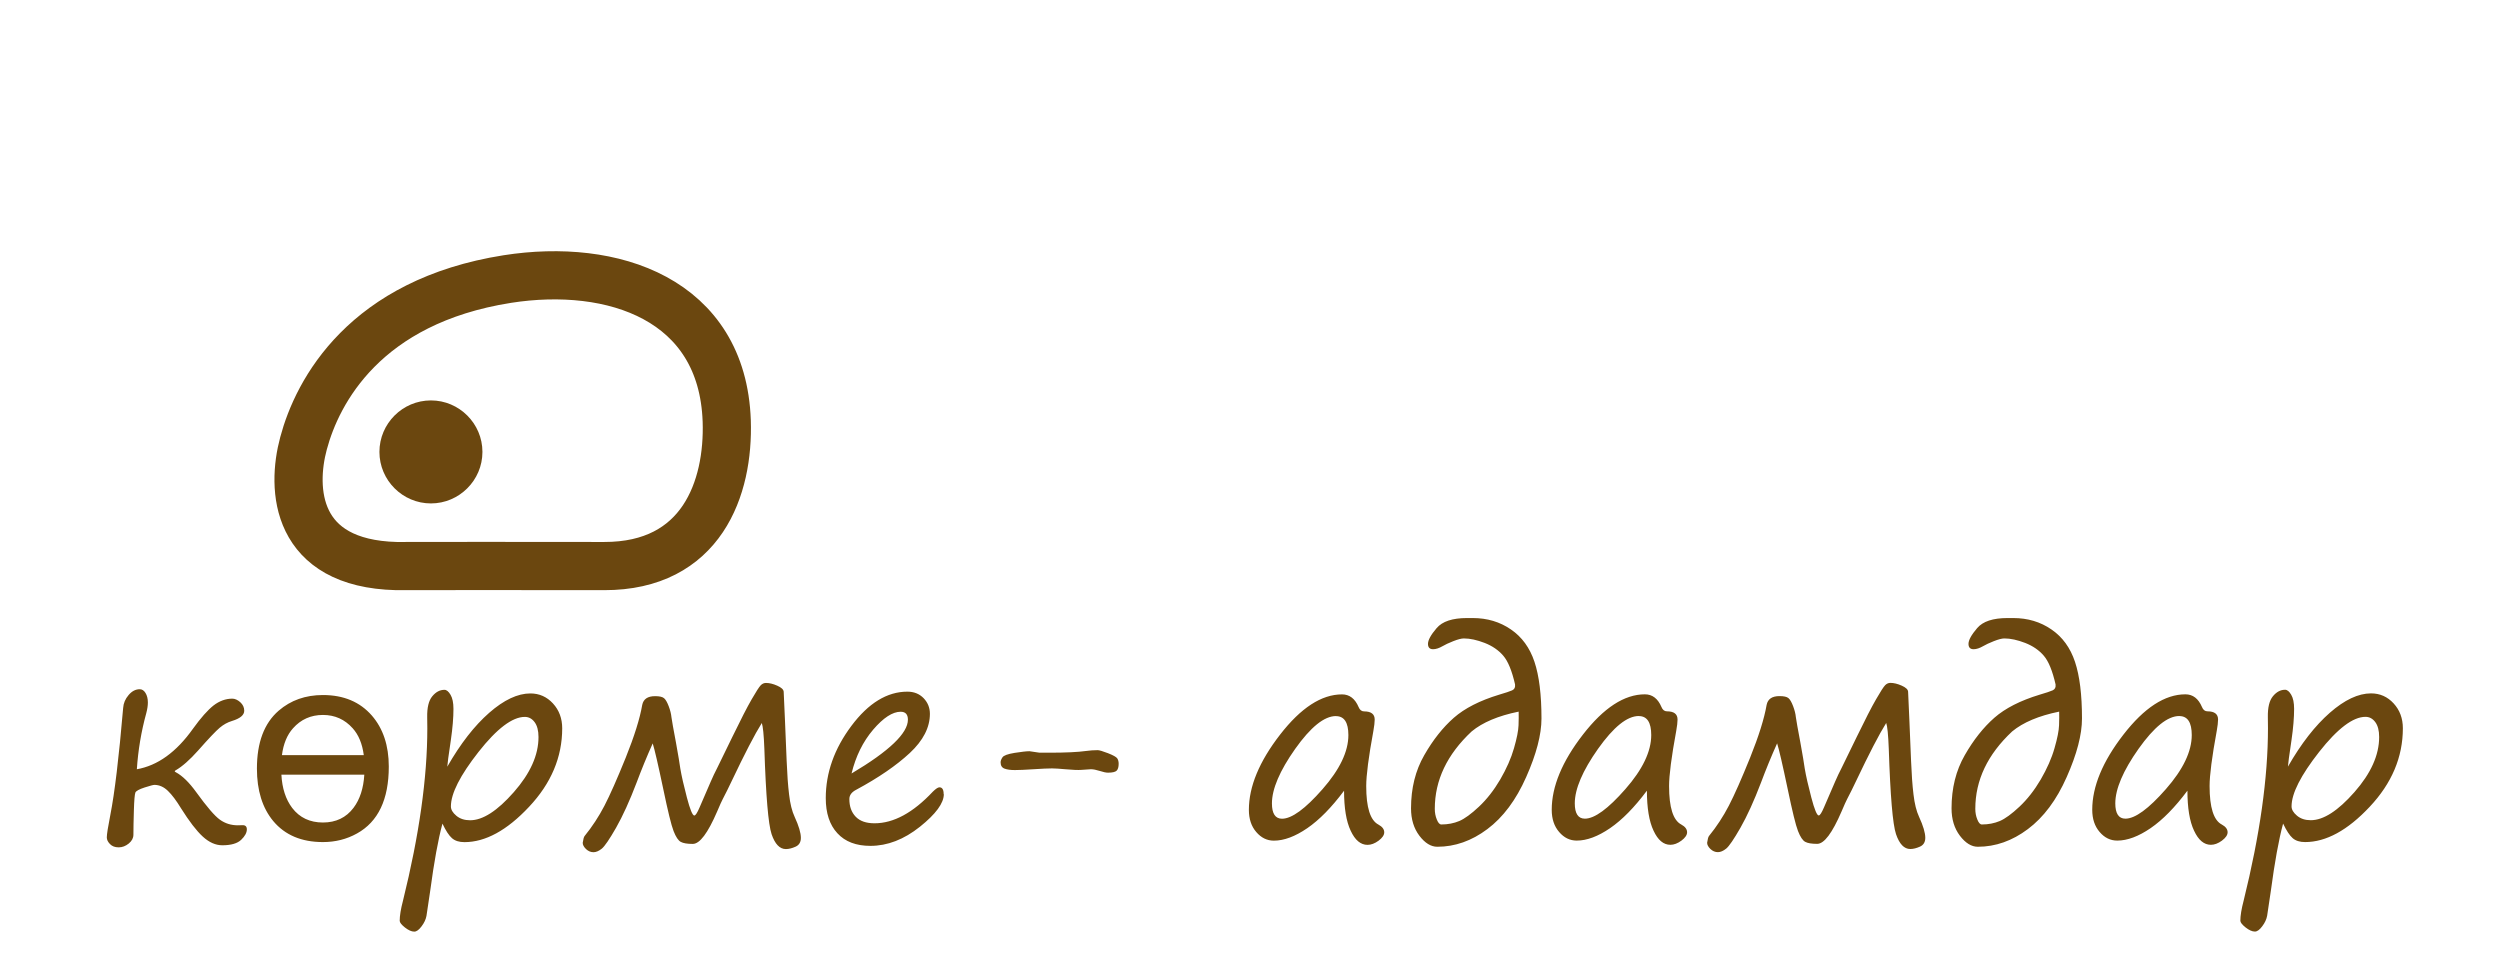
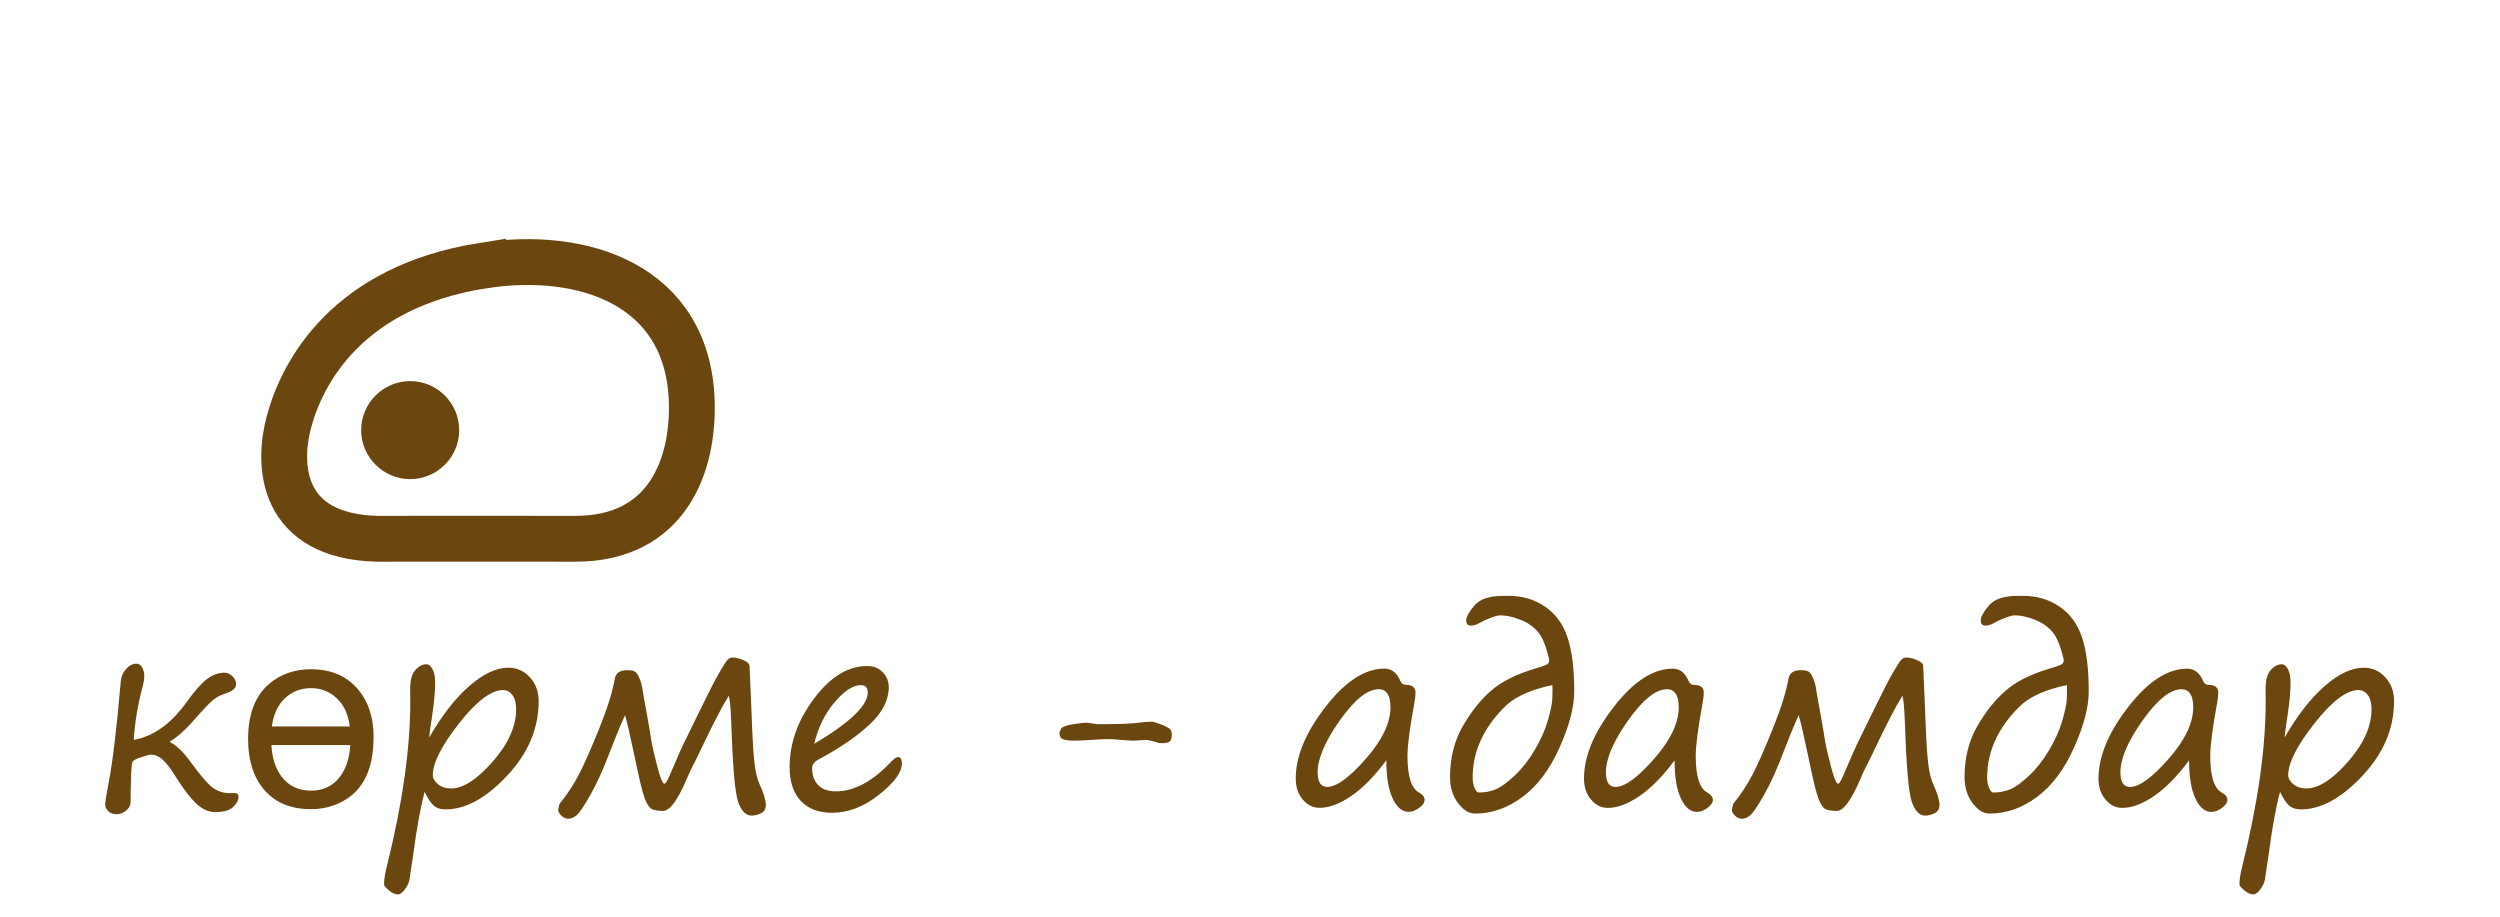
- <svg xmlns="http://www.w3.org/2000/svg" xml:space="preserve" width="25.956mm" height="10mm" version="1.1" style="shape-rendering:geometricPrecision; text-rendering:geometricPrecision; image-rendering:optimizeQuality; fill-rule:evenodd; clip-rule:evenodd" viewBox="0 0 421.82 162.51">
+ <svg xmlns="http://www.w3.org/2000/svg" xml:space="preserve" width="27.271mm" height="10mm" version="1.1" style="shape-rendering:geometricPrecision; text-rendering:geometricPrecision; image-rendering:optimizeQuality; fill-rule:evenodd; clip-rule:evenodd" viewBox="0 0 465.64 170.74">
  <defs>
    <style type="text/css">
   
-     .str0 {stroke:#6B470F;stroke-width:8.13;stroke-miterlimit:22.926}
+     .str0 {stroke:#6B470F;stroke-width:8.54;stroke-miterlimit:22.926}
    .fil0 {fill:none}
    .fil2 {fill:#6B470F}
    .fil1 {fill:#6B470F;fill-rule:nonzero}
   
  </style>
  </defs>
  <g id="Layer_x0020_1">
-     <g id="_1067795624">
-       <polygon class="fil0" points="-0,0 421.82,0 421.82,162.51 -0,162.51 " />
-       <path class="fil1" d="M23.05 129.8c3.54,-0.61 6.71,-2.9 9.52,-6.86 1.32,-1.83 2.47,-3.13 3.46,-3.91 0.99,-0.76 2.05,-1.15 3.17,-1.15 0.44,0 0.9,0.21 1.34,0.6 0.45,0.41 0.67,0.89 0.67,1.44 0,0.73 -0.69,1.31 -2.08,1.73 -0.73,0.22 -1.42,0.6 -2.06,1.14 -0.64,0.54 -1.86,1.82 -3.65,3.85 -1.41,1.58 -2.67,2.69 -3.78,3.33 -0.11,0.06 -0.16,0.11 -0.16,0.16 0,0.06 0.07,0.12 0.21,0.18 1.09,0.59 2.24,1.71 3.45,3.39 1.76,2.43 3.08,3.97 3.96,4.6 0.89,0.64 1.89,0.95 3.03,0.95l0.74 -0.02c0.52,-0.03 0.78,0.21 0.78,0.7 0,0.57 -0.32,1.16 -0.96,1.77 -0.64,0.61 -1.7,0.92 -3.18,0.92 -1.13,0 -2.23,-0.49 -3.3,-1.47 -1.07,-0.98 -2.28,-2.57 -3.66,-4.76 -0.79,-1.3 -1.53,-2.29 -2.22,-2.95 -0.69,-0.67 -1.45,-1.01 -2.28,-1.01 -0.18,0 -0.73,0.14 -1.66,0.44 -0.92,0.3 -1.44,0.59 -1.55,0.86 -0.11,0.28 -0.2,1.27 -0.25,2.98 -0.05,1.7 -0.08,3.09 -0.08,4.13 0,0.56 -0.26,1.05 -0.78,1.48 -0.53,0.43 -1.09,0.65 -1.7,0.65 -0.63,0 -1.11,-0.18 -1.47,-0.55 -0.36,-0.37 -0.54,-0.74 -0.54,-1.13 0,-0.53 0.21,-1.8 0.6,-3.81 0.72,-3.65 1.44,-9.65 2.16,-18.03 0.05,-0.8 0.36,-1.53 0.92,-2.18 0.55,-0.65 1.18,-0.98 1.88,-0.98 0.39,0 0.71,0.21 0.97,0.63 0.26,0.42 0.4,0.96 0.4,1.61 0,0.53 -0.09,1.12 -0.27,1.8 -0.85,3.09 -1.38,6.25 -1.59,9.47zm42.55 -0.46c0,5.54 -1.79,9.31 -5.37,11.29 -1.74,0.97 -3.66,1.45 -5.74,1.45 -3.61,0 -6.41,-1.18 -8.39,-3.55 -1.83,-2.21 -2.75,-5.16 -2.75,-8.85 0,-4.39 1.22,-7.65 3.67,-9.77 2.04,-1.76 4.53,-2.64 7.47,-2.64 3.5,0 6.24,1.16 8.25,3.46 1.9,2.19 2.86,5.06 2.86,8.61zm-4.22 -1.93c-0.25,-1.92 -0.88,-3.43 -1.87,-4.53 -1.34,-1.5 -3.01,-2.25 -5.02,-2.25 -2.03,0 -3.72,0.75 -5.05,2.25 -0.99,1.1 -1.62,2.61 -1.87,4.53l13.81 0zm0.09 3.3l-13.99 0c0.12,2.29 0.73,4.17 1.82,5.61 1.25,1.64 2.99,2.46 5.19,2.46 2.19,0 3.92,-0.83 5.16,-2.48 1.08,-1.43 1.68,-3.3 1.82,-5.59zm13.18 8.27c-0.73,2.69 -1.41,6.46 -2.06,11.31l-0.63 4.23c-0.11,0.6 -0.38,1.19 -0.83,1.78 -0.44,0.59 -0.85,0.89 -1.23,0.89 -0.47,0 -0.99,-0.24 -1.58,-0.7 -0.59,-0.47 -0.88,-0.85 -0.88,-1.13 0,-0.83 0.18,-1.96 0.56,-3.41 2.73,-11.03 4.1,-20.72 4.1,-29.06l-0.02 -1.88c-0.03,-1.61 0.25,-2.79 0.85,-3.52 0.6,-0.73 1.28,-1.1 2.06,-1.1 0.36,0 0.7,0.28 1.03,0.84 0.33,0.56 0.49,1.35 0.49,2.39 0,1.44 -0.14,3.2 -0.44,5.26 -0.39,2.6 -0.59,4.1 -0.6,4.48 2.22,-3.88 4.58,-6.91 7.07,-9.09 2.49,-2.18 4.81,-3.27 6.95,-3.27 1.51,0 2.78,0.57 3.81,1.69 1.04,1.13 1.56,2.53 1.56,4.2 0,4.86 -1.87,9.29 -5.6,13.25 -3.73,3.98 -7.37,5.95 -10.9,5.95 -0.89,0 -1.58,-0.22 -2.09,-0.66 -0.52,-0.45 -1.05,-1.27 -1.61,-2.45zm13.9 -18.02c-2.1,0 -4.71,1.97 -7.81,5.91 -3.1,3.95 -4.66,7.01 -4.66,9.2 0,0.54 0.31,1.06 0.92,1.57 0.61,0.51 1.38,0.76 2.32,0.76 2.14,0 4.59,-1.58 7.37,-4.74 2.78,-3.16 4.17,-6.25 4.17,-9.3 0,-1.09 -0.22,-1.93 -0.66,-2.52 -0.44,-0.59 -0.99,-0.88 -1.65,-0.88zm40 1.01c-1.21,1.93 -2.91,5.22 -5.11,9.85 -0.49,1.04 -0.99,2.05 -1.5,3.02 -0.17,0.31 -0.48,1.01 -0.94,2.09 -1.57,3.64 -2.93,5.46 -4.11,5.46 -0.92,0 -1.6,-0.11 -2.02,-0.34 -0.42,-0.22 -0.83,-0.83 -1.22,-1.83 -0.39,-1 -0.96,-3.35 -1.73,-7.05 -0.88,-4.19 -1.48,-6.77 -1.79,-7.74 -1.02,2.28 -1.92,4.49 -2.71,6.6 -1.19,3.12 -2.35,5.66 -3.47,7.63 -1.12,1.96 -1.93,3.14 -2.41,3.53 -0.5,0.4 -0.96,0.6 -1.41,0.6 -0.46,0 -0.88,-0.18 -1.25,-0.53 -0.37,-0.36 -0.56,-0.71 -0.56,-1.05 0.09,-0.61 0.19,-0.99 0.31,-1.14 1.3,-1.6 2.41,-3.3 3.35,-5.11 0.94,-1.81 2.14,-4.52 3.6,-8.13 1.45,-3.61 2.38,-6.57 2.78,-8.89 0.2,-0.99 0.92,-1.48 2.17,-1.48 0.73,0 1.24,0.11 1.51,0.34 0.27,0.22 0.53,0.68 0.79,1.36 0.26,0.69 0.41,1.3 0.46,1.84 0.09,0.64 0.34,2.06 0.76,4.27 0.37,2.08 0.63,3.55 0.74,4.41 0.21,1.25 0.58,2.87 1.11,4.89 0.53,2.02 0.95,3.03 1.25,3.03 0.21,0 0.5,-0.46 0.89,-1.37l1.88 -4.35c0.34,-0.79 0.71,-1.57 1.1,-2.32l2.57 -5.27c1.41,-2.9 2.48,-4.99 3.24,-6.3 0.75,-1.31 1.26,-2.09 1.52,-2.36 0.26,-0.27 0.56,-0.4 0.89,-0.4 0.57,0 1.2,0.15 1.9,0.46 0.7,0.31 1.06,0.64 1.09,1.02 0.03,0.38 0.1,1.93 0.21,4.68l0.29 6.99c0.09,2.22 0.22,4.11 0.41,5.67 0.18,1.56 0.49,2.82 0.94,3.78 0.7,1.52 1.05,2.7 1.05,3.54 0,0.71 -0.29,1.21 -0.88,1.48 -0.6,0.27 -1.14,0.41 -1.65,0.41 -1.04,0 -1.84,-0.84 -2.41,-2.51 -0.56,-1.67 -0.96,-6.47 -1.22,-14.38 -0.09,-2.38 -0.24,-3.83 -0.43,-4.37zm30.7 12.02c0,1.52 -1.35,3.36 -4.04,5.51 -2.7,2.15 -5.48,3.22 -8.35,3.22 -2.4,0 -4.26,-0.7 -5.57,-2.13 -1.31,-1.41 -1.96,-3.39 -1.96,-5.93 0,-4.27 1.44,-8.33 4.32,-12.18 2.88,-3.85 6.04,-5.78 9.45,-5.78 1.12,0 2.03,0.37 2.74,1.1 0.7,0.73 1.06,1.61 1.06,2.64 0,2.3 -1.13,4.5 -3.39,6.61 -2.26,2.1 -5.27,4.17 -9.04,6.2 -0.78,0.4 -1.16,0.92 -1.16,1.57 0,1.24 0.35,2.23 1.07,2.98 0.72,0.75 1.78,1.11 3.18,1.11 3.21,0 6.49,-1.77 9.83,-5.33 0.5,-0.49 0.87,-0.74 1.12,-0.74 0.47,0 0.71,0.38 0.71,1.15zm-15.56 -3.49c6.34,-3.76 9.5,-6.79 9.5,-9.07 0,-0.89 -0.41,-1.34 -1.22,-1.34 -1.37,0 -2.92,1.01 -4.65,3.03 -1.72,2.02 -2.93,4.48 -3.64,7.39zm83.08 2.93c-2.09,2.8 -4.16,4.91 -6.2,6.31 -2.05,1.4 -3.92,2.1 -5.63,2.1 -1.15,0 -2.14,-0.48 -2.97,-1.45 -0.84,-0.97 -1.25,-2.22 -1.25,-3.75 0,-3.92 1.75,-8.15 5.26,-12.68 3.51,-4.53 6.99,-6.8 10.46,-6.8 1.25,0 2.19,0.71 2.8,2.15 0.19,0.47 0.5,0.72 0.92,0.72 1.19,0 1.79,0.46 1.79,1.38 0,0.47 -0.08,1.1 -0.22,1.9 -0.81,4.4 -1.21,7.51 -1.21,9.32 0,3.62 0.68,5.78 2.06,6.5 0.66,0.36 0.98,0.79 0.98,1.31 0,0.46 -0.32,0.93 -0.96,1.41 -0.64,0.47 -1.26,0.7 -1.86,0.7 -1.16,0 -2.1,-0.79 -2.84,-2.38 -0.75,-1.58 -1.12,-3.84 -1.12,-6.76zm-1.36 -12.61c-1.97,0 -4.26,1.85 -6.88,5.54 -2.61,3.7 -3.92,6.77 -3.92,9.2 0,1.71 0.57,2.58 1.7,2.58 1.64,0 3.92,-1.66 6.83,-4.98 2.91,-3.31 4.37,-6.36 4.37,-9.13 0,-2.13 -0.7,-3.2 -2.1,-3.2zm30.23 -5.31c-0.53,-2.33 -1.2,-3.96 -2,-4.88 -0.79,-0.92 -1.83,-1.64 -3.13,-2.15 -1.3,-0.5 -2.47,-0.76 -3.52,-0.76 -0.4,0 -0.99,0.15 -1.78,0.46 -0.78,0.31 -1.38,0.59 -1.8,0.84 -0.59,0.34 -1.12,0.52 -1.61,0.52 -0.57,0 -0.86,-0.3 -0.86,-0.9 0,-0.64 0.49,-1.53 1.46,-2.66 0.97,-1.14 2.67,-1.7 5.13,-1.7l0.96 0c2.43,0 4.58,0.64 6.44,1.92 1.87,1.28 3.19,3.1 3.98,5.47 0.79,2.37 1.18,5.56 1.18,9.56 0,2.71 -0.86,6.01 -2.58,9.88 -1.71,3.87 -3.9,6.8 -6.55,8.78 -2.65,1.99 -5.47,2.98 -8.45,2.98 -1.07,0 -2.08,-0.62 -3.02,-1.86 -0.94,-1.24 -1.41,-2.78 -1.41,-4.62 0,-3.39 0.74,-6.38 2.23,-8.97 1.48,-2.59 3.15,-4.69 4.99,-6.31 1.84,-1.61 4.39,-2.91 7.65,-3.9 1.07,-0.31 1.8,-0.56 2.19,-0.73 0.39,-0.18 0.55,-0.5 0.49,-0.96zm0.6 4.56c-3.45,0.7 -6.09,1.82 -7.93,3.34 -4.15,3.88 -6.22,8.23 -6.22,13.06 0,0.64 0.11,1.25 0.34,1.8 0.22,0.56 0.47,0.84 0.76,0.84 1.11,0 2.12,-0.2 3.03,-0.58 0.91,-0.39 2.02,-1.2 3.33,-2.43 1.31,-1.23 2.51,-2.76 3.58,-4.58 1.06,-1.83 1.84,-3.58 2.32,-5.27 0.49,-1.69 0.74,-2.98 0.77,-3.88 0.03,-0.9 0.04,-1.67 0.02,-2.3zm21.63 13.35c-2.09,2.8 -4.16,4.91 -6.2,6.31 -2.05,1.4 -3.92,2.1 -5.63,2.1 -1.15,0 -2.14,-0.48 -2.97,-1.45 -0.84,-0.97 -1.25,-2.22 -1.25,-3.75 0,-3.92 1.75,-8.15 5.26,-12.68 3.51,-4.53 6.99,-6.8 10.46,-6.8 1.25,0 2.19,0.71 2.8,2.15 0.19,0.47 0.5,0.72 0.92,0.72 1.19,0 1.79,0.46 1.79,1.38 0,0.47 -0.08,1.1 -0.22,1.9 -0.81,4.4 -1.21,7.51 -1.21,9.32 0,3.62 0.68,5.78 2.06,6.5 0.66,0.36 0.98,0.79 0.98,1.31 0,0.46 -0.32,0.93 -0.96,1.41 -0.64,0.47 -1.26,0.7 -1.86,0.7 -1.16,0 -2.1,-0.79 -2.84,-2.38 -0.75,-1.58 -1.12,-3.84 -1.12,-6.76zm-1.36 -12.61c-1.97,0 -4.26,1.85 -6.88,5.54 -2.61,3.7 -3.92,6.77 -3.92,9.2 0,1.71 0.57,2.58 1.7,2.58 1.64,0 3.92,-1.66 6.83,-4.98 2.91,-3.31 4.37,-6.36 4.37,-9.13 0,-2.13 -0.7,-3.2 -2.1,-3.2zm41.76 1.15c-1.21,1.93 -2.91,5.22 -5.11,9.85 -0.49,1.04 -0.99,2.05 -1.5,3.02 -0.17,0.31 -0.48,1.01 -0.94,2.09 -1.57,3.64 -2.93,5.46 -4.11,5.46 -0.92,0 -1.6,-0.11 -2.02,-0.34 -0.42,-0.22 -0.83,-0.83 -1.22,-1.83 -0.39,-1 -0.96,-3.35 -1.73,-7.05 -0.88,-4.19 -1.48,-6.77 -1.79,-7.74 -1.02,2.28 -1.92,4.49 -2.71,6.6 -1.19,3.12 -2.35,5.66 -3.47,7.63 -1.12,1.96 -1.93,3.14 -2.41,3.53 -0.5,0.4 -0.96,0.6 -1.41,0.6 -0.46,0 -0.88,-0.18 -1.25,-0.53 -0.37,-0.36 -0.56,-0.71 -0.56,-1.05 0.09,-0.61 0.19,-0.99 0.31,-1.14 1.3,-1.6 2.41,-3.3 3.35,-5.11 0.94,-1.81 2.14,-4.52 3.6,-8.13 1.45,-3.61 2.38,-6.57 2.78,-8.89 0.2,-0.99 0.92,-1.48 2.17,-1.48 0.73,0 1.24,0.11 1.51,0.34 0.27,0.22 0.53,0.68 0.79,1.36 0.26,0.69 0.41,1.3 0.46,1.84 0.09,0.64 0.34,2.06 0.76,4.27 0.37,2.08 0.63,3.55 0.74,4.41 0.21,1.25 0.58,2.87 1.11,4.89 0.53,2.02 0.95,3.03 1.25,3.03 0.21,0 0.5,-0.46 0.89,-1.37l1.88 -4.35c0.34,-0.79 0.71,-1.57 1.1,-2.32l2.57 -5.27c1.41,-2.9 2.48,-4.99 3.24,-6.3 0.75,-1.31 1.26,-2.09 1.52,-2.36 0.26,-0.27 0.56,-0.4 0.89,-0.4 0.57,0 1.2,0.15 1.9,0.46 0.7,0.31 1.06,0.64 1.09,1.02 0.03,0.38 0.1,1.93 0.21,4.68l0.29 6.99c0.09,2.22 0.22,4.11 0.41,5.67 0.18,1.56 0.49,2.82 0.94,3.78 0.7,1.52 1.05,2.7 1.05,3.54 0,0.71 -0.29,1.21 -0.88,1.48 -0.6,0.27 -1.14,0.41 -1.65,0.41 -1.04,0 -1.84,-0.84 -2.41,-2.51 -0.56,-1.67 -0.96,-6.47 -1.22,-14.38 -0.09,-2.38 -0.24,-3.83 -0.43,-4.37zm28.57 -6.45c-0.53,-2.33 -1.2,-3.96 -2,-4.88 -0.79,-0.92 -1.83,-1.64 -3.13,-2.15 -1.3,-0.5 -2.47,-0.76 -3.52,-0.76 -0.4,0 -0.99,0.15 -1.78,0.46 -0.78,0.31 -1.38,0.59 -1.8,0.84 -0.59,0.34 -1.12,0.52 -1.61,0.52 -0.57,0 -0.86,-0.3 -0.86,-0.9 0,-0.64 0.49,-1.53 1.46,-2.66 0.97,-1.14 2.67,-1.7 5.13,-1.7l0.96 0c2.43,0 4.58,0.64 6.44,1.92 1.87,1.28 3.19,3.1 3.98,5.47 0.79,2.37 1.18,5.56 1.18,9.56 0,2.71 -0.86,6.01 -2.58,9.88 -1.71,3.87 -3.9,6.8 -6.55,8.78 -2.65,1.99 -5.47,2.98 -8.45,2.98 -1.07,0 -2.08,-0.62 -3.02,-1.86 -0.94,-1.24 -1.41,-2.78 -1.41,-4.62 0,-3.39 0.74,-6.38 2.23,-8.97 1.48,-2.59 3.15,-4.69 4.99,-6.31 1.84,-1.61 4.39,-2.91 7.65,-3.9 1.07,-0.31 1.8,-0.56 2.19,-0.73 0.39,-0.18 0.55,-0.5 0.49,-0.96zm0.6 4.56c-3.45,0.7 -6.09,1.82 -7.93,3.34 -4.15,3.88 -6.22,8.23 -6.22,13.06 0,0.64 0.11,1.25 0.34,1.8 0.22,0.56 0.47,0.84 0.76,0.84 1.11,0 2.12,-0.2 3.03,-0.58 0.91,-0.39 2.02,-1.2 3.33,-2.43 1.31,-1.23 2.51,-2.76 3.58,-4.58 1.06,-1.83 1.84,-3.58 2.32,-5.27 0.49,-1.69 0.74,-2.98 0.77,-3.88 0.03,-0.9 0.04,-1.67 0.02,-2.3zm21.63 13.35c-2.09,2.8 -4.16,4.91 -6.2,6.31 -2.05,1.4 -3.92,2.1 -5.63,2.1 -1.15,0 -2.14,-0.48 -2.97,-1.45 -0.84,-0.97 -1.25,-2.22 -1.25,-3.75 0,-3.92 1.75,-8.15 5.26,-12.68 3.51,-4.53 6.99,-6.8 10.46,-6.8 1.25,0 2.19,0.71 2.8,2.15 0.19,0.47 0.5,0.72 0.92,0.72 1.19,0 1.79,0.46 1.79,1.38 0,0.47 -0.08,1.1 -0.22,1.9 -0.81,4.4 -1.21,7.51 -1.21,9.32 0,3.62 0.68,5.78 2.06,6.5 0.66,0.36 0.98,0.79 0.98,1.31 0,0.46 -0.32,0.93 -0.96,1.41 -0.64,0.47 -1.26,0.7 -1.86,0.7 -1.16,0 -2.1,-0.79 -2.84,-2.38 -0.75,-1.58 -1.12,-3.84 -1.12,-6.76zm-1.36 -12.61c-1.97,0 -4.26,1.85 -6.88,5.54 -2.61,3.7 -3.92,6.77 -3.92,9.2 0,1.71 0.57,2.58 1.7,2.58 1.64,0 3.92,-1.66 6.83,-4.98 2.91,-3.31 4.37,-6.36 4.37,-9.13 0,-2.13 -0.7,-3.2 -2.1,-3.2zm17.51 18.16c-0.73,2.69 -1.41,6.46 -2.06,11.31l-0.63 4.23c-0.11,0.6 -0.38,1.19 -0.83,1.78 -0.44,0.59 -0.85,0.89 -1.23,0.89 -0.47,0 -0.99,-0.24 -1.58,-0.7 -0.59,-0.47 -0.88,-0.85 -0.88,-1.13 0,-0.83 0.18,-1.96 0.56,-3.41 2.73,-11.03 4.1,-20.72 4.1,-29.06l-0.02 -1.88c-0.03,-1.61 0.25,-2.79 0.85,-3.52 0.6,-0.73 1.28,-1.1 2.06,-1.1 0.36,0 0.7,0.28 1.03,0.84 0.33,0.56 0.49,1.35 0.49,2.39 0,1.44 -0.14,3.2 -0.44,5.26 -0.39,2.6 -0.59,4.1 -0.6,4.48 2.22,-3.88 4.58,-6.91 7.07,-9.09 2.49,-2.18 4.81,-3.27 6.95,-3.27 1.51,0 2.78,0.57 3.81,1.69 1.04,1.13 1.56,2.53 1.56,4.2 0,4.86 -1.87,9.29 -5.6,13.25 -3.73,3.98 -7.37,5.95 -10.9,5.95 -0.89,0 -1.58,-0.22 -2.09,-0.66 -0.52,-0.45 -1.05,-1.27 -1.61,-2.45zm13.9 -18.02c-2.1,0 -4.71,1.97 -7.81,5.91 -3.1,3.95 -4.66,7.01 -4.66,9.2 0,0.54 0.31,1.06 0.92,1.57 0.61,0.51 1.38,0.76 2.32,0.76 2.14,0 4.59,-1.58 7.37,-4.74 2.78,-3.16 4.17,-6.25 4.17,-9.3 0,-1.09 -0.22,-1.93 -0.66,-2.52 -0.44,-0.59 -0.99,-0.88 -1.65,-0.88zm-223.72 6.05l1.64 0c2.77,0 4.84,-0.1 6.2,-0.29 0.66,-0.09 1.31,-0.14 1.97,-0.14 0.28,0 0.86,0.18 1.73,0.51 0.87,0.34 1.39,0.63 1.56,0.86 0.16,0.24 0.25,0.54 0.25,0.93 0,0.55 -0.12,0.94 -0.34,1.16 -0.22,0.22 -0.71,0.34 -1.46,0.34 -0.33,0 -0.79,-0.1 -1.38,-0.29 -0.6,-0.19 -1.1,-0.29 -1.51,-0.29 -0.16,0 -0.7,0.04 -1.63,0.11 -0.5,0.04 -1.39,0.01 -2.69,-0.11 -1,-0.09 -1.74,-0.14 -2.24,-0.14 -0.69,0 -1.73,0.05 -3.11,0.14 -1.39,0.09 -2.44,0.14 -3.16,0.14 -0.72,0 -1.3,-0.08 -1.73,-0.24 -0.44,-0.16 -0.67,-0.51 -0.67,-1.06 0,-0.25 0.1,-0.52 0.31,-0.84 0.2,-0.32 0.89,-0.57 2.05,-0.76 1.16,-0.18 2,-0.28 2.51,-0.28l1.7 0.25z" />
+     <g id="_1233295656">
+       <polygon class="fil0" points="-0,0 465.64,0 465.64,170.74 -0,170.74 " />
+       <path class="fil1" d="M24.88 137.81c3.72,-0.64 7.05,-3.04 10,-7.21 1.38,-1.93 2.6,-3.29 3.64,-4.1 1.04,-0.8 2.15,-1.21 3.33,-1.21 0.47,0 0.94,0.22 1.41,0.63 0.47,0.43 0.71,0.93 0.71,1.51 0,0.77 -0.72,1.37 -2.18,1.81 -0.77,0.23 -1.49,0.63 -2.17,1.2 -0.67,0.56 -1.95,1.91 -3.83,4.05 -1.48,1.66 -2.8,2.83 -3.97,3.5 -0.11,0.06 -0.17,0.12 -0.17,0.17 0,0.06 0.07,0.13 0.22,0.18 1.14,0.62 2.35,1.8 3.62,3.56 1.85,2.55 3.24,4.17 4.16,4.83 0.93,0.67 1.98,1 3.18,1l0.78 -0.02c0.55,-0.03 0.82,0.22 0.82,0.73 0,0.59 -0.34,1.22 -1.01,1.86 -0.67,0.64 -1.79,0.96 -3.34,0.96 -1.19,0 -2.34,-0.51 -3.47,-1.54 -1.12,-1.03 -2.4,-2.7 -3.85,-5 -0.83,-1.37 -1.6,-2.4 -2.33,-3.1 -0.72,-0.71 -1.52,-1.06 -2.4,-1.06 -0.18,0 -0.77,0.15 -1.74,0.47 -0.97,0.31 -1.52,0.62 -1.63,0.91 -0.12,0.29 -0.21,1.33 -0.26,3.13 -0.05,1.79 -0.08,3.24 -0.08,4.34 0,0.59 -0.27,1.1 -0.82,1.56 -0.55,0.45 -1.15,0.68 -1.79,0.68 -0.66,0 -1.17,-0.19 -1.55,-0.58 -0.38,-0.38 -0.57,-0.78 -0.57,-1.19 0,-0.56 0.22,-1.9 0.63,-4 0.75,-3.83 1.51,-10.14 2.27,-18.95 0.06,-0.84 0.38,-1.61 0.96,-2.29 0.58,-0.68 1.24,-1.03 1.98,-1.03 0.41,0 0.75,0.23 1.02,0.66 0.27,0.44 0.42,1 0.42,1.69 0,0.55 -0.1,1.18 -0.29,1.89 -0.89,3.24 -1.45,6.56 -1.67,9.95zm44.7 -0.48c0,5.82 -1.88,9.78 -5.64,11.86 -1.83,1.02 -3.85,1.52 -6.03,1.52 -3.79,0 -6.73,-1.24 -8.81,-3.73 -1.93,-2.32 -2.89,-5.42 -2.89,-9.3 0,-4.62 1.29,-8.04 3.86,-10.26 2.14,-1.85 4.76,-2.77 7.85,-2.77 3.68,0 6.56,1.21 8.67,3.64 2,2.31 3,5.32 3,9.04zm-4.43 -2.03c-0.27,-2.01 -0.92,-3.61 -1.96,-4.76 -1.41,-1.58 -3.16,-2.37 -5.28,-2.37 -2.14,0 -3.9,0.79 -5.3,2.37 -1.04,1.16 -1.7,2.75 -1.97,4.76l14.5 0zm0.1 3.47l-14.7 0c0.13,2.41 0.76,4.38 1.91,5.9 1.32,1.73 3.14,2.59 5.45,2.59 2.31,0 4.12,-0.87 5.42,-2.61 1.13,-1.5 1.77,-3.46 1.91,-5.87zm13.85 8.69c-0.77,2.83 -1.49,6.79 -2.16,11.89l-0.66 4.44c-0.11,0.63 -0.4,1.25 -0.88,1.87 -0.46,0.62 -0.9,0.93 -1.29,0.93 -0.49,0 -1.04,-0.25 -1.66,-0.74 -0.62,-0.5 -0.92,-0.89 -0.92,-1.19 0,-0.87 0.19,-2.06 0.59,-3.58 2.87,-11.59 4.3,-21.77 4.3,-30.53l-0.02 -1.98c-0.03,-1.7 0.26,-2.93 0.89,-3.69 0.64,-0.77 1.35,-1.16 2.17,-1.16 0.38,0 0.74,0.3 1.08,0.88 0.34,0.59 0.51,1.42 0.51,2.51 0,1.52 -0.15,3.36 -0.47,5.53 -0.41,2.73 -0.62,4.3 -0.63,4.71 2.34,-4.07 4.81,-7.26 7.43,-9.55 2.62,-2.29 5.05,-3.44 7.3,-3.44 1.58,0 2.92,0.59 4.01,1.78 1.09,1.19 1.64,2.66 1.64,4.42 0,5.11 -1.96,9.76 -5.89,13.93 -3.92,4.18 -7.74,6.26 -11.45,6.26 -0.93,0 -1.66,-0.23 -2.2,-0.7 -0.55,-0.47 -1.11,-1.33 -1.69,-2.57zm14.61 -18.94c-2.21,0 -4.95,2.07 -8.21,6.21 -3.26,4.15 -4.89,7.37 -4.89,9.67 0,0.57 0.32,1.11 0.96,1.65 0.64,0.54 1.45,0.8 2.44,0.8 2.25,0 4.83,-1.66 7.74,-4.98 2.92,-3.32 4.38,-6.57 4.38,-9.77 0,-1.15 -0.23,-2.03 -0.69,-2.65 -0.47,-0.62 -1.04,-0.92 -1.73,-0.92zm42.03 1.06c-1.27,2.03 -3.06,5.49 -5.36,10.35 -0.51,1.09 -1.04,2.15 -1.57,3.17 -0.18,0.33 -0.51,1.06 -0.99,2.19 -1.65,3.82 -3.08,5.74 -4.31,5.74 -0.97,0 -1.68,-0.11 -2.13,-0.35 -0.44,-0.23 -0.87,-0.88 -1.28,-1.93 -0.41,-1.05 -1.01,-3.52 -1.81,-7.41 -0.92,-4.4 -1.55,-7.12 -1.88,-8.14 -1.07,2.4 -2.01,4.71 -2.85,6.94 -1.25,3.28 -2.47,5.95 -3.65,8.01 -1.17,2.06 -2.02,3.3 -2.54,3.71 -0.52,0.42 -1.01,0.63 -1.49,0.63 -0.48,0 -0.92,-0.18 -1.32,-0.56 -0.39,-0.38 -0.59,-0.75 -0.59,-1.11 0.1,-0.64 0.2,-1.04 0.33,-1.2 1.36,-1.68 2.54,-3.47 3.52,-5.36 0.99,-1.9 2.25,-4.75 3.78,-8.55 1.53,-3.79 2.5,-6.91 2.92,-9.34 0.21,-1.04 0.96,-1.55 2.28,-1.55 0.77,0 1.3,0.11 1.58,0.35 0.28,0.23 0.56,0.71 0.83,1.43 0.27,0.72 0.43,1.37 0.48,1.94 0.1,0.67 0.36,2.17 0.8,4.49 0.39,2.18 0.66,3.73 0.78,4.63 0.22,1.31 0.61,3.01 1.16,5.13 0.55,2.12 1,3.18 1.31,3.18 0.22,0 0.53,-0.48 0.94,-1.44l1.98 -4.57c0.36,-0.83 0.75,-1.65 1.16,-2.44l2.7 -5.53c1.48,-3.04 2.61,-5.24 3.4,-6.62 0.79,-1.37 1.32,-2.2 1.6,-2.48 0.27,-0.29 0.59,-0.43 0.93,-0.43 0.59,0 1.26,0.16 2,0.48 0.74,0.32 1.12,0.67 1.15,1.07 0.03,0.39 0.1,2.03 0.22,4.92l0.3 7.35c0.1,2.34 0.23,4.32 0.43,5.96 0.18,1.64 0.51,2.96 0.99,3.97 0.73,1.6 1.1,2.83 1.1,3.72 0,0.75 -0.31,1.27 -0.92,1.55 -0.63,0.28 -1.2,0.43 -1.73,0.43 -1.09,0 -1.94,-0.88 -2.53,-2.63 -0.59,-1.76 -1.01,-6.8 -1.28,-15.11 -0.1,-2.5 -0.25,-4.02 -0.45,-4.59zm32.25 12.63c0,1.6 -1.41,3.53 -4.24,5.79 -2.83,2.26 -5.76,3.38 -8.77,3.38 -2.52,0 -4.47,-0.74 -5.85,-2.23 -1.37,-1.49 -2.06,-3.57 -2.06,-6.23 0,-4.49 1.51,-8.75 4.54,-12.8 3.03,-4.05 6.34,-6.07 9.93,-6.07 1.17,0 2.14,0.38 2.88,1.16 0.74,0.76 1.12,1.69 1.12,2.77 0,2.42 -1.19,4.73 -3.56,6.95 -2.37,2.21 -5.53,4.39 -9.5,6.51 -0.82,0.43 -1.22,0.97 -1.22,1.65 0,1.3 0.37,2.35 1.13,3.13 0.75,0.79 1.87,1.17 3.34,1.17 3.37,0 6.82,-1.86 10.33,-5.6 0.52,-0.51 0.92,-0.78 1.18,-0.78 0.5,0 0.75,0.4 0.75,1.2zm-16.35 -3.67c6.66,-3.95 9.98,-7.13 9.98,-9.53 0,-0.94 -0.43,-1.41 -1.28,-1.41 -1.44,0 -3.07,1.06 -4.88,3.18 -1.81,2.12 -3.08,4.71 -3.82,7.77zm106.56 3.08c-2.19,2.95 -4.37,5.16 -6.51,6.63 -2.15,1.47 -4.12,2.21 -5.91,2.21 -1.21,0 -2.25,-0.51 -3.12,-1.53 -0.88,-1.02 -1.32,-2.33 -1.32,-3.94 0,-4.12 1.84,-8.56 5.53,-13.32 3.69,-4.76 7.35,-7.14 10.99,-7.14 1.32,0 2.3,0.75 2.95,2.26 0.2,0.5 0.52,0.75 0.96,0.75 1.25,0 1.88,0.48 1.88,1.45 0,0.49 -0.08,1.16 -0.23,2 -0.85,4.63 -1.27,7.89 -1.27,9.79 0,3.8 0.72,6.07 2.16,6.83 0.69,0.38 1.03,0.83 1.03,1.38 0,0.49 -0.34,0.98 -1.01,1.48 -0.67,0.49 -1.32,0.74 -1.95,0.74 -1.21,0 -2.21,-0.83 -2.99,-2.5 -0.79,-1.66 -1.18,-4.03 -1.18,-7.1zm-1.43 -13.25c-2.07,0 -4.48,1.94 -7.23,5.82 -2.75,3.89 -4.12,7.11 -4.12,9.66 0,1.8 0.6,2.71 1.79,2.71 1.73,0 4.12,-1.74 7.18,-5.23 3.06,-3.48 4.59,-6.68 4.59,-9.6 0,-2.24 -0.74,-3.37 -2.21,-3.37zm31.76 -5.57c-0.56,-2.45 -1.26,-4.16 -2.1,-5.13 -0.83,-0.97 -1.93,-1.73 -3.29,-2.26 -1.37,-0.53 -2.6,-0.8 -3.69,-0.8 -0.42,0 -1.04,0.16 -1.87,0.48 -0.82,0.32 -1.45,0.62 -1.89,0.88 -0.62,0.36 -1.18,0.55 -1.7,0.55 -0.6,0 -0.9,-0.31 -0.9,-0.95 0,-0.67 0.51,-1.61 1.53,-2.8 1.02,-1.2 2.81,-1.79 5.39,-1.79l1.01 0c2.55,0 4.81,0.68 6.77,2.02 1.96,1.34 3.36,3.25 4.18,5.75 0.83,2.49 1.24,5.84 1.24,10.05 0,2.85 -0.9,6.31 -2.71,10.38 -1.8,4.06 -4.1,7.14 -6.88,9.22 -2.78,2.09 -5.74,3.13 -8.88,3.13 -1.13,0 -2.19,-0.65 -3.17,-1.95 -0.99,-1.3 -1.49,-2.92 -1.49,-4.85 0,-3.56 0.78,-6.7 2.34,-9.42 1.56,-2.72 3.31,-4.93 5.25,-6.62 1.93,-1.7 4.62,-3.06 8.04,-4.1 1.12,-0.33 1.9,-0.59 2.31,-0.77 0.41,-0.19 0.58,-0.53 0.51,-1.01zm0.63 4.8c-3.62,0.74 -6.4,1.91 -8.33,3.51 -4.36,4.08 -6.54,8.65 -6.54,13.72 0,0.67 0.11,1.31 0.35,1.9 0.23,0.59 0.5,0.88 0.8,0.88 1.16,0 2.22,-0.21 3.18,-0.61 0.96,-0.41 2.12,-1.26 3.5,-2.55 1.38,-1.29 2.63,-2.9 3.76,-4.81 1.12,-1.92 1.94,-3.76 2.44,-5.53 0.51,-1.78 0.78,-3.13 0.81,-4.08 0.03,-0.95 0.04,-1.76 0.02,-2.42zm22.73 14.03c-2.19,2.95 -4.37,5.16 -6.51,6.63 -2.15,1.47 -4.12,2.21 -5.91,2.21 -1.21,0 -2.25,-0.51 -3.12,-1.53 -0.88,-1.02 -1.32,-2.33 -1.32,-3.94 0,-4.12 1.84,-8.56 5.53,-13.32 3.69,-4.76 7.35,-7.14 10.99,-7.14 1.32,0 2.3,0.75 2.95,2.26 0.2,0.5 0.52,0.75 0.96,0.75 1.25,0 1.88,0.48 1.88,1.45 0,0.49 -0.08,1.16 -0.23,2 -0.85,4.63 -1.27,7.89 -1.27,9.79 0,3.8 0.72,6.07 2.16,6.83 0.69,0.38 1.03,0.83 1.03,1.38 0,0.49 -0.34,0.98 -1.01,1.48 -0.67,0.49 -1.32,0.74 -1.95,0.74 -1.21,0 -2.21,-0.83 -2.99,-2.5 -0.79,-1.66 -1.18,-4.03 -1.18,-7.1zm-1.43 -13.25c-2.07,0 -4.48,1.94 -7.23,5.82 -2.75,3.89 -4.12,7.11 -4.12,9.66 0,1.8 0.6,2.71 1.79,2.71 1.73,0 4.12,-1.74 7.18,-5.23 3.06,-3.48 4.59,-6.68 4.59,-9.6 0,-2.24 -0.74,-3.37 -2.21,-3.37zm43.88 1.2c-1.27,2.03 -3.06,5.49 -5.36,10.35 -0.51,1.09 -1.04,2.15 -1.57,3.17 -0.18,0.33 -0.51,1.06 -0.99,2.19 -1.65,3.82 -3.08,5.74 -4.31,5.74 -0.97,0 -1.68,-0.11 -2.13,-0.35 -0.44,-0.23 -0.87,-0.88 -1.28,-1.93 -0.41,-1.05 -1.01,-3.52 -1.81,-7.41 -0.92,-4.4 -1.55,-7.12 -1.88,-8.14 -1.07,2.4 -2.01,4.71 -2.85,6.94 -1.25,3.28 -2.47,5.95 -3.65,8.01 -1.17,2.06 -2.02,3.3 -2.54,3.71 -0.52,0.42 -1.01,0.63 -1.49,0.63 -0.48,0 -0.92,-0.18 -1.32,-0.56 -0.39,-0.38 -0.59,-0.75 -0.59,-1.11 0.1,-0.64 0.2,-1.04 0.33,-1.2 1.36,-1.68 2.54,-3.47 3.52,-5.36 0.99,-1.9 2.25,-4.75 3.78,-8.55 1.53,-3.79 2.5,-6.91 2.92,-9.34 0.21,-1.04 0.96,-1.55 2.28,-1.55 0.77,0 1.3,0.11 1.58,0.35 0.28,0.23 0.56,0.71 0.83,1.43 0.27,0.72 0.43,1.37 0.48,1.94 0.1,0.67 0.36,2.17 0.8,4.49 0.39,2.18 0.66,3.73 0.78,4.63 0.22,1.31 0.61,3.01 1.16,5.13 0.55,2.12 1,3.18 1.31,3.18 0.22,0 0.53,-0.48 0.94,-1.44l1.98 -4.57c0.36,-0.83 0.75,-1.65 1.16,-2.44l2.7 -5.53c1.48,-3.04 2.61,-5.24 3.4,-6.62 0.79,-1.37 1.32,-2.2 1.6,-2.48 0.27,-0.29 0.59,-0.43 0.93,-0.43 0.59,0 1.26,0.16 2,0.48 0.74,0.32 1.12,0.67 1.15,1.07 0.03,0.39 0.1,2.03 0.22,4.92l0.3 7.35c0.1,2.34 0.23,4.32 0.43,5.96 0.18,1.64 0.51,2.96 0.99,3.97 0.73,1.6 1.1,2.83 1.1,3.72 0,0.75 -0.31,1.27 -0.92,1.55 -0.63,0.28 -1.2,0.43 -1.73,0.43 -1.09,0 -1.94,-0.88 -2.53,-2.63 -0.59,-1.76 -1.01,-6.8 -1.28,-15.11 -0.1,-2.5 -0.25,-4.02 -0.45,-4.59zm30.02 -6.78c-0.56,-2.45 -1.26,-4.16 -2.1,-5.13 -0.83,-0.97 -1.93,-1.73 -3.29,-2.26 -1.37,-0.53 -2.6,-0.8 -3.69,-0.8 -0.42,0 -1.04,0.16 -1.87,0.48 -0.82,0.32 -1.45,0.62 -1.89,0.88 -0.62,0.36 -1.18,0.55 -1.7,0.55 -0.6,0 -0.9,-0.31 -0.9,-0.95 0,-0.67 0.51,-1.61 1.53,-2.8 1.02,-1.2 2.81,-1.79 5.39,-1.79l1.01 0c2.55,0 4.81,0.68 6.77,2.02 1.96,1.34 3.36,3.25 4.18,5.75 0.83,2.49 1.24,5.84 1.24,10.05 0,2.85 -0.9,6.31 -2.71,10.38 -1.8,4.06 -4.1,7.14 -6.88,9.22 -2.78,2.09 -5.74,3.13 -8.88,3.13 -1.13,0 -2.19,-0.65 -3.17,-1.95 -0.99,-1.3 -1.49,-2.92 -1.49,-4.85 0,-3.56 0.78,-6.7 2.34,-9.42 1.56,-2.72 3.31,-4.93 5.25,-6.62 1.93,-1.7 4.62,-3.06 8.04,-4.1 1.12,-0.33 1.9,-0.59 2.31,-0.77 0.41,-0.19 0.58,-0.53 0.51,-1.01zm0.63 4.8c-3.62,0.74 -6.4,1.91 -8.33,3.51 -4.36,4.08 -6.54,8.65 -6.54,13.72 0,0.67 0.11,1.31 0.35,1.9 0.23,0.59 0.5,0.88 0.8,0.88 1.16,0 2.22,-0.21 3.18,-0.61 0.96,-0.41 2.12,-1.26 3.5,-2.55 1.38,-1.29 2.63,-2.9 3.76,-4.81 1.12,-1.92 1.94,-3.76 2.44,-5.53 0.51,-1.78 0.78,-3.13 0.81,-4.08 0.03,-0.95 0.04,-1.76 0.02,-2.42zm22.73 14.03c-2.19,2.95 -4.37,5.16 -6.51,6.63 -2.15,1.47 -4.12,2.21 -5.91,2.21 -1.21,0 -2.25,-0.51 -3.12,-1.53 -0.88,-1.02 -1.32,-2.33 -1.32,-3.94 0,-4.12 1.84,-8.56 5.53,-13.32 3.69,-4.76 7.35,-7.14 10.99,-7.14 1.32,0 2.3,0.75 2.95,2.26 0.2,0.5 0.52,0.75 0.96,0.75 1.25,0 1.88,0.48 1.88,1.45 0,0.49 -0.08,1.16 -0.23,2 -0.85,4.63 -1.27,7.89 -1.27,9.79 0,3.8 0.72,6.07 2.16,6.83 0.69,0.38 1.03,0.83 1.03,1.38 0,0.49 -0.34,0.98 -1.01,1.48 -0.67,0.49 -1.32,0.74 -1.95,0.74 -1.21,0 -2.21,-0.83 -2.99,-2.5 -0.79,-1.66 -1.18,-4.03 -1.18,-7.1zm-1.43 -13.25c-2.07,0 -4.48,1.94 -7.23,5.82 -2.75,3.89 -4.12,7.11 -4.12,9.66 0,1.8 0.6,2.71 1.79,2.71 1.73,0 4.12,-1.74 7.18,-5.23 3.06,-3.48 4.59,-6.68 4.59,-9.6 0,-2.24 -0.74,-3.37 -2.21,-3.37zm18.39 19.08c-0.77,2.83 -1.49,6.79 -2.16,11.89l-0.66 4.44c-0.11,0.63 -0.4,1.25 -0.88,1.87 -0.46,0.62 -0.9,0.93 -1.29,0.93 -0.49,0 -1.04,-0.25 -1.66,-0.74 -0.62,-0.5 -0.92,-0.89 -0.92,-1.19 0,-0.87 0.19,-2.06 0.59,-3.58 2.87,-11.59 4.3,-21.77 4.3,-30.53l-0.02 -1.98c-0.03,-1.7 0.26,-2.93 0.89,-3.69 0.64,-0.77 1.35,-1.16 2.17,-1.16 0.38,0 0.74,0.3 1.08,0.88 0.34,0.59 0.51,1.42 0.51,2.51 0,1.52 -0.15,3.36 -0.47,5.53 -0.41,2.73 -0.62,4.3 -0.63,4.71 2.34,-4.07 4.81,-7.26 7.43,-9.55 2.62,-2.29 5.05,-3.44 7.3,-3.44 1.58,0 2.92,0.59 4.01,1.78 1.09,1.19 1.64,2.66 1.64,4.42 0,5.11 -1.96,9.76 -5.89,13.93 -3.92,4.18 -7.74,6.26 -11.45,6.26 -0.93,0 -1.66,-0.23 -2.2,-0.7 -0.55,-0.47 -1.11,-1.33 -1.69,-2.57zm14.61 -18.94c-2.21,0 -4.95,2.07 -8.21,6.21 -3.26,4.15 -4.89,7.37 -4.89,9.67 0,0.57 0.32,1.11 0.96,1.65 0.64,0.54 1.45,0.8 2.44,0.8 2.25,0 4.83,-1.66 7.74,-4.98 2.92,-3.32 4.38,-6.57 4.38,-9.77 0,-1.15 -0.23,-2.03 -0.69,-2.65 -0.47,-0.62 -1.04,-0.92 -1.73,-0.92zm-235.06 6.35l1.72 0c2.91,0 5.08,-0.1 6.51,-0.31 0.69,-0.1 1.38,-0.14 2.07,-0.14 0.3,0 0.91,0.18 1.82,0.54 0.92,0.36 1.46,0.67 1.64,0.91 0.17,0.25 0.26,0.57 0.26,0.98 0,0.58 -0.12,0.99 -0.35,1.22 -0.23,0.23 -0.75,0.35 -1.53,0.35 -0.34,0 -0.83,-0.1 -1.45,-0.31 -0.63,-0.2 -1.16,-0.3 -1.58,-0.3 -0.17,0 -0.74,0.04 -1.71,0.12 -0.52,0.04 -1.46,0.01 -2.83,-0.12 -1.05,-0.1 -1.83,-0.15 -2.35,-0.15 -0.72,0 -1.81,0.05 -3.27,0.15 -1.46,0.1 -2.56,0.14 -3.32,0.14 -0.75,0 -1.36,-0.09 -1.82,-0.25 -0.47,-0.17 -0.7,-0.54 -0.7,-1.12 0,-0.26 0.11,-0.55 0.32,-0.88 0.21,-0.34 0.93,-0.6 2.15,-0.8 1.22,-0.19 2.11,-0.3 2.63,-0.3l1.79 0.26z" />
      <g id="atau-belgi.svg">
-         <path class="fil0 str0" d="M85.61 47.08c-24.03,3.79 -32.04,18.88 -34.4,27.73 -2.07,7.67 -1.48,20.27 15.68,20.7 5.56,0 21.75,-0.04 35.03,0 16.48,0.04 21.08,-13.15 20.7,-24.49 -0.72,-20.59 -19.25,-26.72 -37.01,-23.94z" />
-         <path class="fil2" d="M64.02 76.25c0,-4.78 3.9,-8.69 8.69,-8.69 4.78,0 8.69,3.91 8.69,8.69 0,4.78 -3.91,8.69 -8.69,8.69 -4.78,0 -8.69,-3.91 -8.69,-8.69z" />
+         <path class="fil0 str0" d="M89.95 49.46c-25.25,3.99 -33.66,19.84 -36.14,29.14 -2.17,8.06 -1.55,21.3 16.48,21.75 5.85,0 22.85,-0.04 36.8,0 17.32,0.04 22.15,-13.82 21.75,-25.73 -0.76,-21.63 -20.23,-28.07 -38.89,-25.15z" />
+         <path class="fil2" d="M67.27 80.11c0,-5.02 4.1,-9.13 9.13,-9.13 5.02,0 9.13,4.1 9.13,9.13 0,5.02 -4.1,9.13 -9.13,9.13 -5.02,0 -9.13,-4.1 -9.13,-9.13z" />
      </g>
    </g>
  </g>
</svg>
